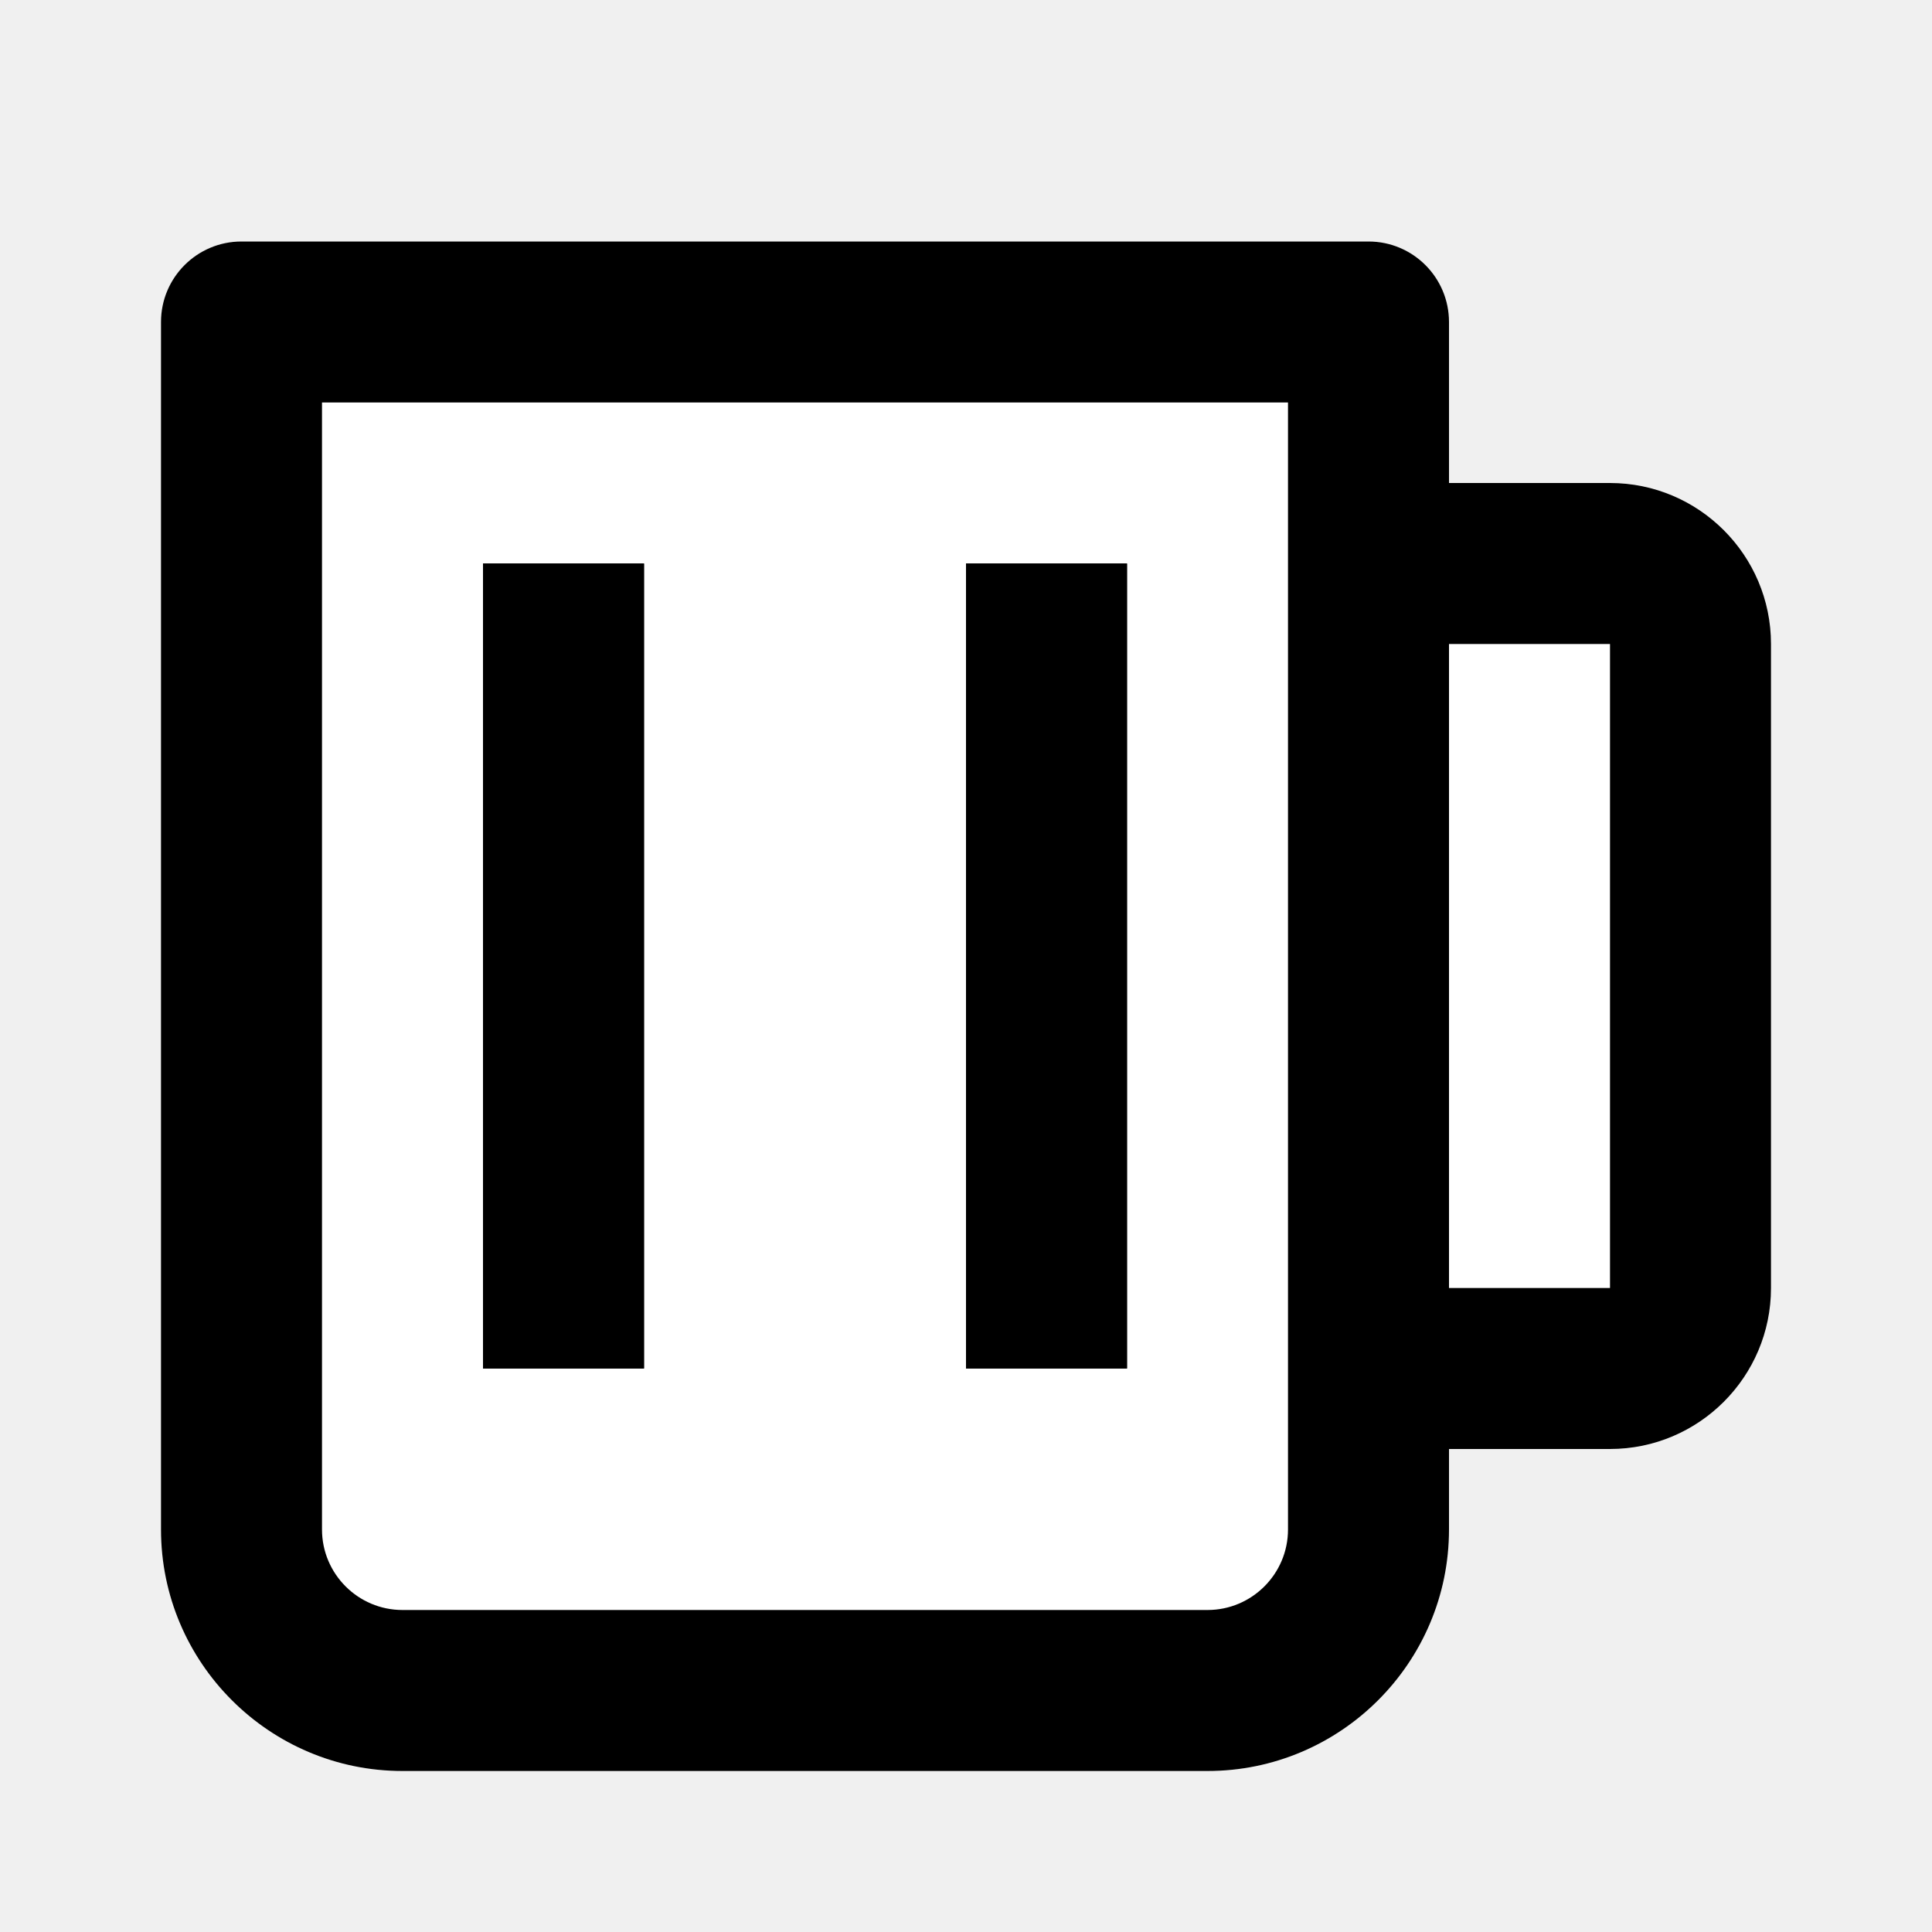
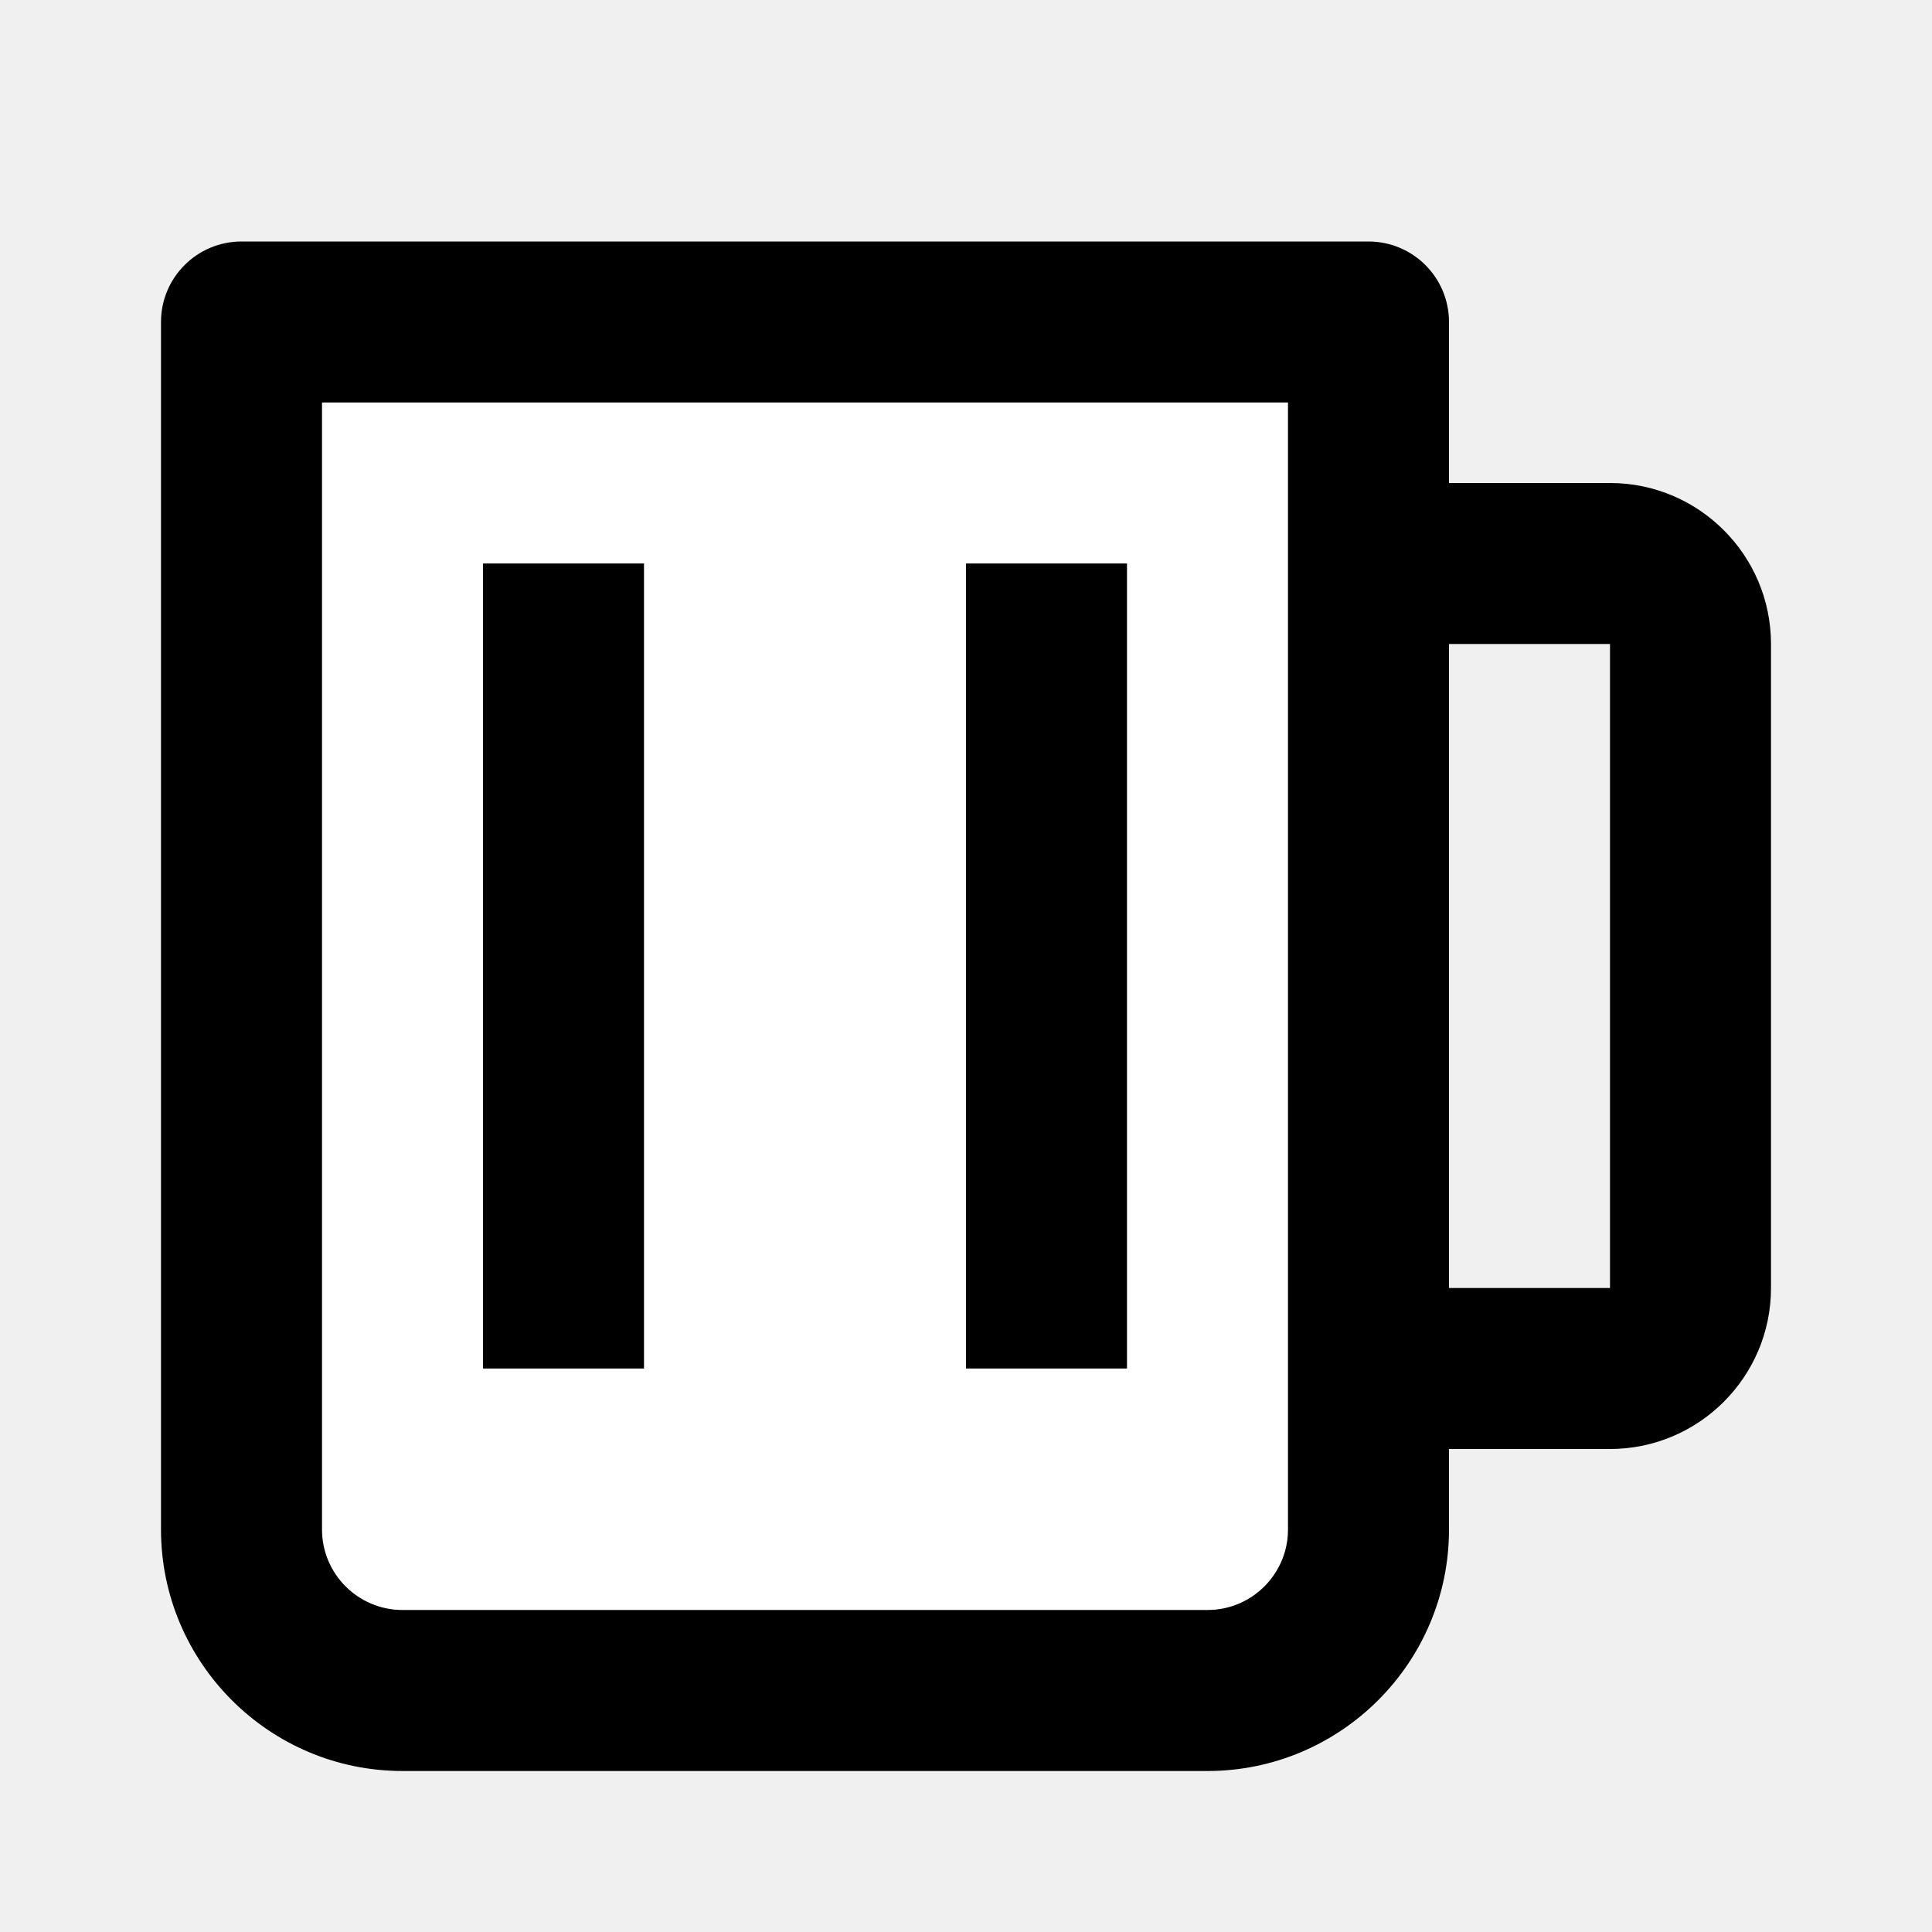
<svg xmlns="http://www.w3.org/2000/svg" width="64" height="64" viewBox="0 0 24 24">
-   <path fill="#fff" d="M20 6h-2V4a1 1 0 0 0-1-1H3a1 1 0 0 0-1 1v15c0 1.654 1.346 3 3 3h10c1.654 0 3-1.346 3-3v-1h2c1.103 0 2-.897 2-2V8c0-1.103-.897-2-2-2z" />
-   <path d="M6 7h2v10H6zm6 0h2v10h-2z" />
+   <rect fill="#fff" x="4" y="5" width="12" height="15" />
  <path fill="#000" d="M20 6h-2V4a1 1 0 0 0-1-1H3a1 1 0 0 0-1 1v15c0 1.654 1.346 3 3 3h10c1.654 0 3-1.346 3-3v-1h2c1.103 0 2-.897 2-2V8c0-1.103-.897-2-2-2zm-4 13c0 .551-.448 1-1 1H5c-.552 0-1-.449-1-1V5h12v14zm4-3h-2V8h2v8z" />
-   <path d="M6 7h2v10H6zm6 0h2v10h-2z" />
+   <path fill="#000" d="M6 7h2v10H6zm6 0h2v10h-2z" />
</svg>
